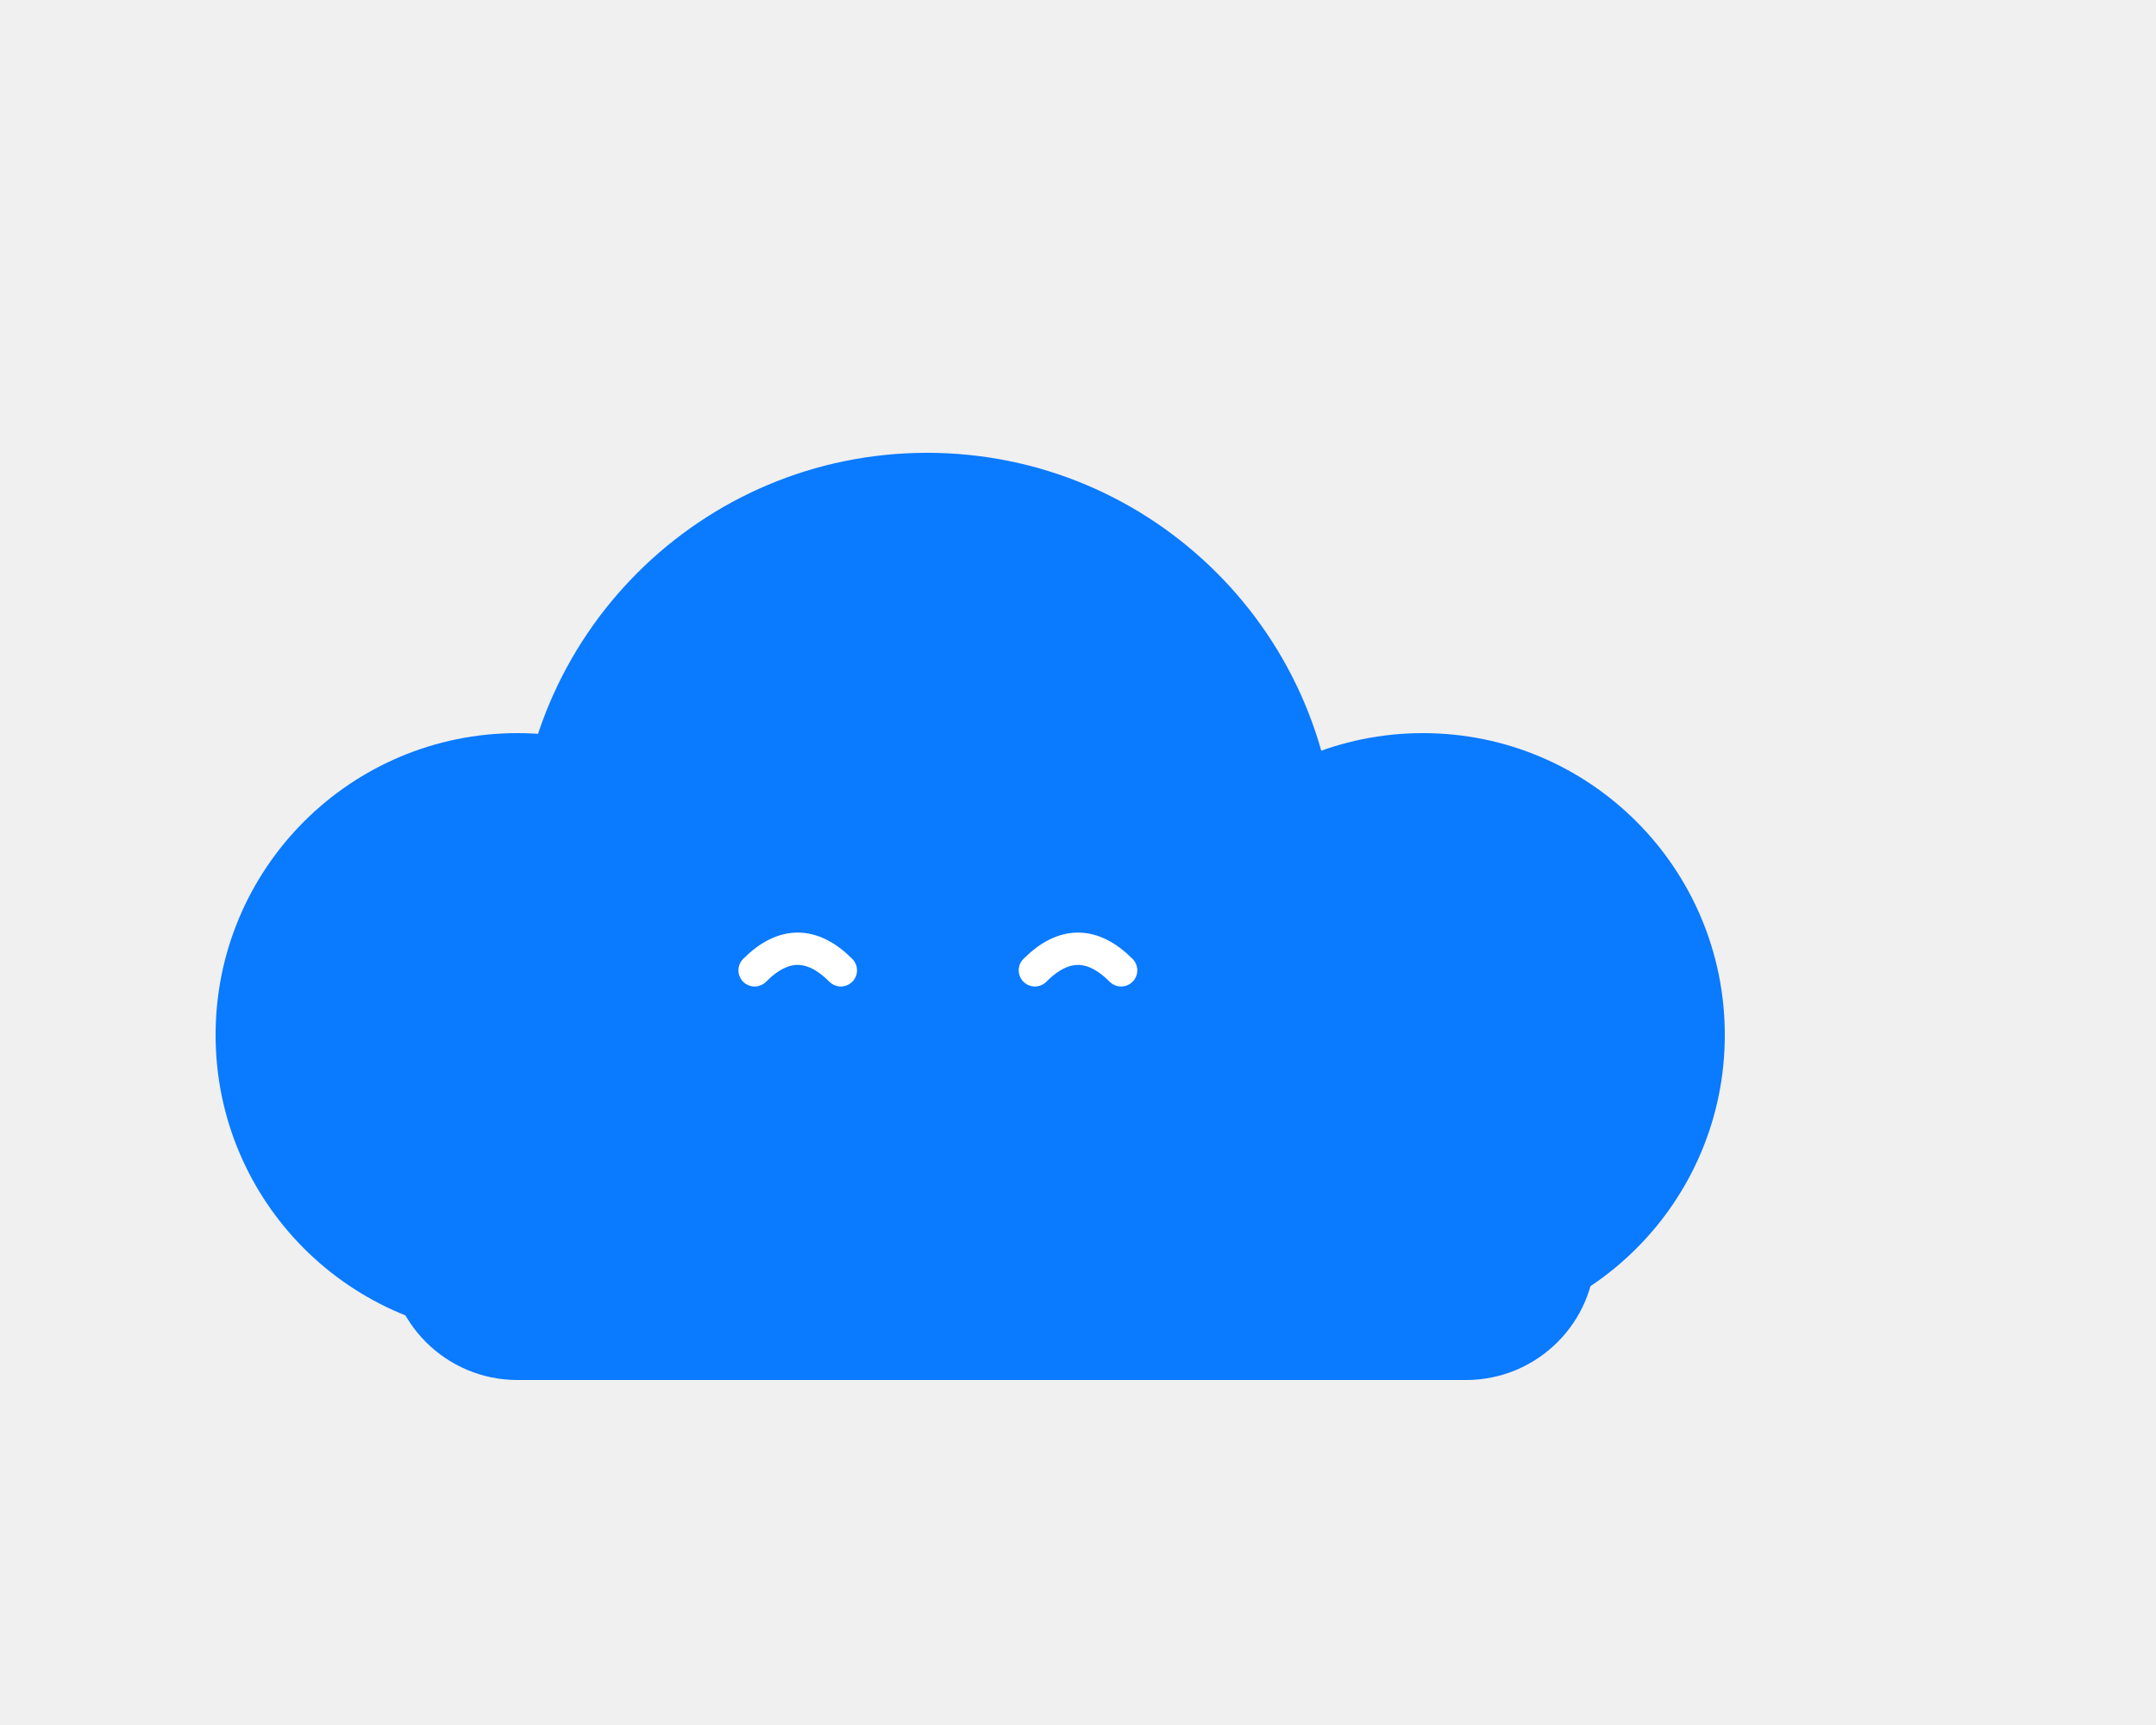
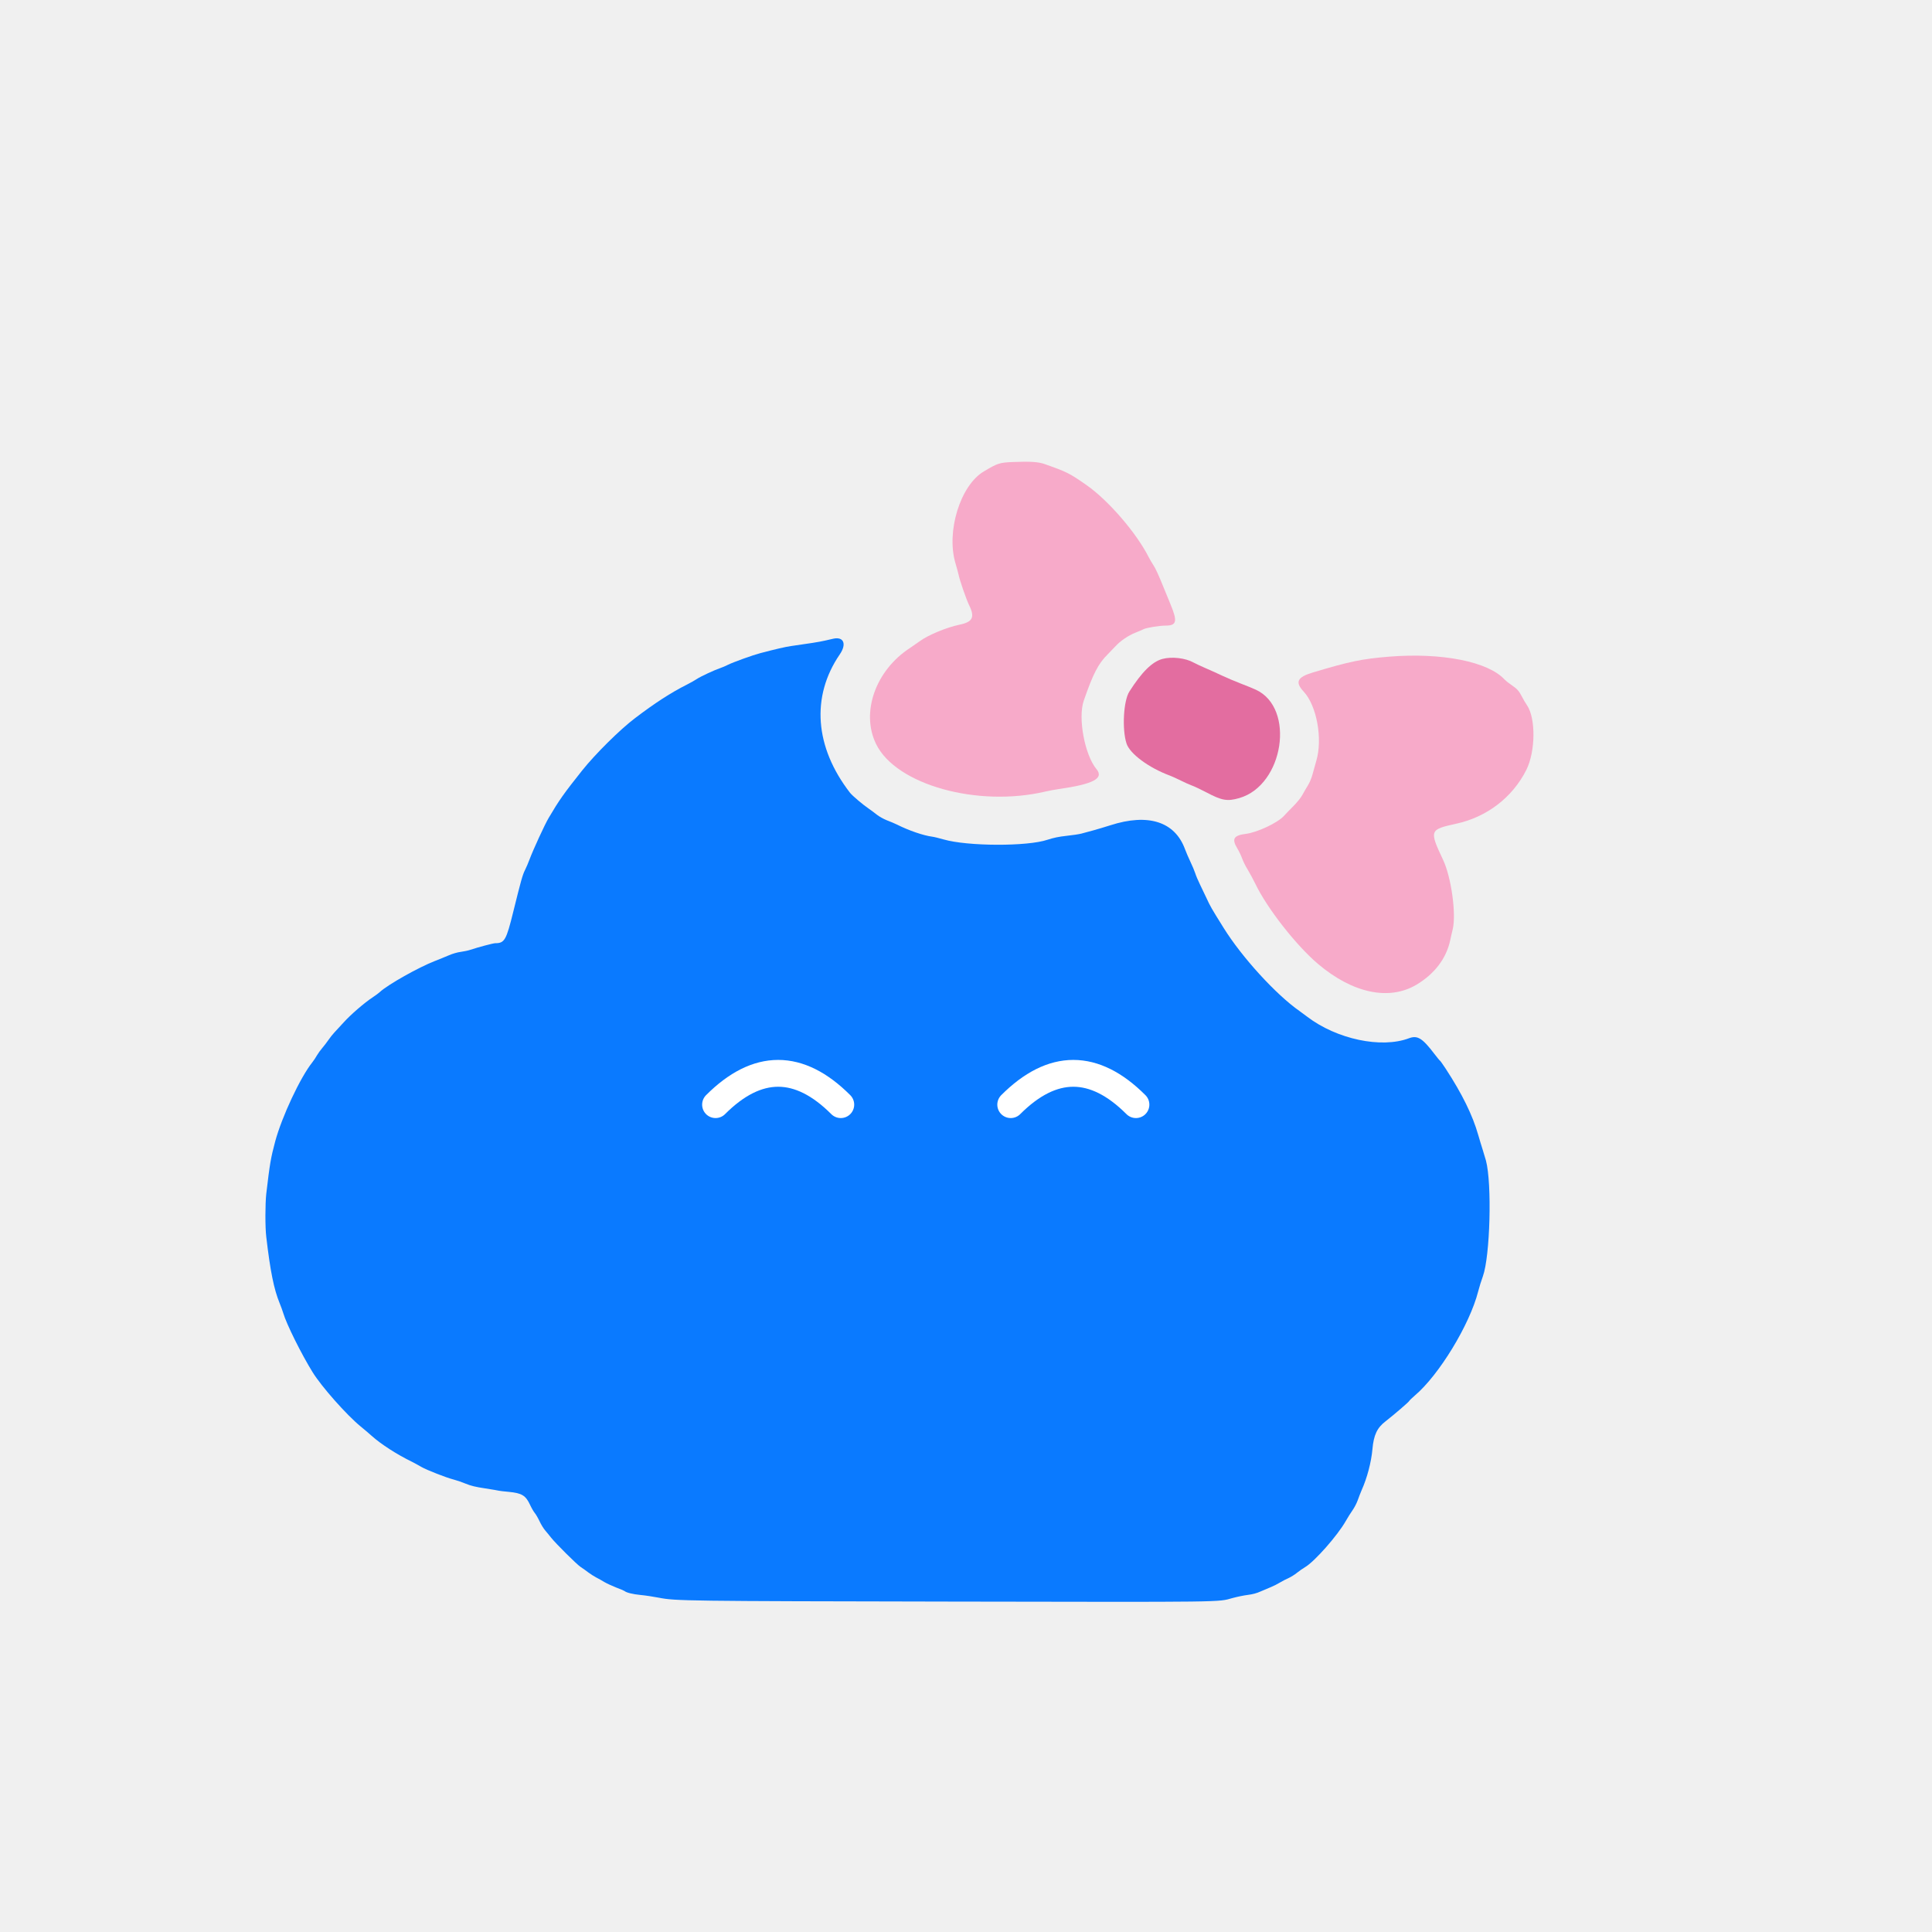
- <svg xmlns="http://www.w3.org/2000/svg" viewBox="0 0 200 160" width="200" height="160">
-   <g transform="translate(20, 40)">
-     <circle cx="28" cy="56" r="28" fill="#0A7AFF" />
-     <circle cx="66" cy="40" r="38" fill="#0A7AFF" />
-     <circle cx="112" cy="56" r="28" fill="#0A7AFF" />
-     <rect x="16" y="64" width="112" height="24" rx="12" fill="#0A7AFF" />
-     <path d="M 50 50 q 4 -4 8 0" stroke="#FFFFFF" stroke-width="3" fill="none" stroke-linecap="round" />
-     <path d="M 76 50 q 4 -4 8 0" stroke="#FFFFFF" stroke-width="3" fill="none" stroke-linecap="round" />
-   </g>
+ <svg xmlns="http://www.w3.org/2000/svg" viewBox="0 0 864 864" width="864" height="864">
+   <path d="M372.762 285.609C372.375 285.715 370.723 286.067 369.07 286.453C366.363 287.086 361.582 287.824 353.777 288.914C351.246 289.266 346.887 290.285 340.067 292.078C336.586 292.992 328.008 296.086 325.582 297.281C324.457 297.844 322.91 298.512 322.137 298.758C319.676 299.567 313.242 302.555 311.695 303.609C310.852 304.172 308.777 305.367 307.02 306.246C300.164 309.692 292.852 314.402 283.957 321.188C277.242 326.25 266.168 337.254 260.367 344.531C252.141 354.867 250.031 357.856 245.356 365.801C243.633 368.684 238.359 380.18 236.848 384.258C236.32 385.734 235.371 387.879 234.809 389.039C233.684 391.254 233.016 393.68 229.535 407.742C226.406 420.469 225.633 421.805 221.484 421.805C220.535 421.805 213.715 423.633 210.34 424.758C209.426 425.074 207.492 425.496 206.121 425.672C204.645 425.848 202.43 426.481 200.813 427.184C199.301 427.852 196.453 428.977 194.52 429.75C187.313 432.527 173.426 440.332 169.91 443.602C169.348 444.129 167.871 445.219 166.641 446.027C163.125 448.313 156.762 453.797 153.738 457.172C152.192 458.895 150.328 460.899 149.555 461.707C148.817 462.481 147.586 464.027 146.848 465.117C146.109 466.207 144.844 467.824 144.07 468.738C143.297 469.617 142.242 471.094 141.715 472.008C141.223 472.922 140.274 474.293 139.676 475.067C134.262 481.852 126.07 499.395 123.082 510.399C121.078 517.957 120.692 520.172 119.074 533.883C118.582 538.348 118.547 548.824 119.074 553.113C120.867 568.512 122.52 576.598 125.016 582.68C125.613 584.086 126.317 586.125 126.668 587.215C128.074 592.067 134.824 605.637 139.817 613.688C143.824 620.156 155.004 632.777 161.227 637.875C163.09 639.387 165.305 641.285 166.184 642.094C170.473 645.926 177.469 650.426 184.324 653.766C185.309 654.258 187.102 655.242 188.367 655.981C190.863 657.422 199.547 660.832 203.168 661.746C204.399 662.063 206.719 662.871 208.336 663.539C210.551 664.453 212.695 664.981 216.949 665.613C220.078 666.106 222.891 666.563 223.172 666.668C223.453 666.738 225.387 666.985 227.461 667.16C233.402 667.723 235.09 668.777 237.059 672.996C237.692 674.367 238.606 675.949 239.098 676.547C239.59 677.11 240.574 678.797 241.277 680.274C241.945 681.75 243.106 683.613 243.844 684.457C244.582 685.301 245.707 686.707 246.375 687.551C248.414 690.152 258.047 699.75 259.734 700.805C260.613 701.367 262.09 702.422 263.039 703.16C264.024 703.899 265.606 704.918 266.555 705.41C267.539 705.902 269.227 706.852 270.317 707.52C271.406 708.152 273.762 709.242 275.555 709.945C277.348 710.613 279 711.317 279.246 711.492C280.16 712.266 282.973 712.934 286.453 713.285C288.492 713.461 292.184 714.024 294.715 714.516C302.238 715.957 306 716.027 426.375 716.238C549.949 716.449 544.5 716.52 551.18 714.656C553.219 714.094 556.313 713.461 558.035 713.25C560.25 712.969 561.973 712.512 563.836 711.668C565.277 711.035 567.352 710.156 568.406 709.735C569.461 709.313 571.219 708.434 572.309 707.766C573.399 707.098 575.191 706.184 576.246 705.727C577.301 705.235 579.024 704.18 580.043 703.336C581.098 702.492 582.715 701.367 583.629 700.84C587.848 698.379 598.184 686.672 601.84 680.203C602.649 678.762 604.02 676.582 604.863 675.387C605.707 674.192 606.762 672.152 607.219 670.817C607.676 669.516 608.449 667.512 608.941 666.387C611.402 660.902 613.231 653.906 613.758 648.106C614.32 641.742 615.832 638.508 619.664 635.59C623.32 632.742 629.965 627.047 630.176 626.555C630.281 626.309 631.406 625.219 632.672 624.129C643.5 614.988 657.246 592.418 661.043 577.547C661.5 575.719 662.449 572.66 663.152 570.762C666.387 561.797 667.266 529.348 664.524 519.012C664.418 518.625 663.785 516.551 663.152 514.442C662.484 512.297 661.535 509.238 661.078 507.586C658.547 498.692 653.871 489.199 646.559 477.985C645.328 476.121 644.168 474.469 643.992 474.363C643.781 474.258 642.656 472.852 641.461 471.305C636.082 464.238 633.902 462.902 630.106 464.309C617.731 468.985 597.762 464.731 584.578 454.676C583.524 453.867 581.977 452.742 581.203 452.18C570.586 444.762 555.363 428.063 547.207 414.949C541.652 406.055 541.231 405.281 539.613 401.766C538.77 399.938 537.399 397.09 536.59 395.438C535.781 393.785 534.832 391.57 534.516 390.516C534.164 389.461 533.215 387.141 532.371 385.418C531.527 383.66 530.438 381.094 529.91 379.688C525.375 367.418 513.457 363.621 496.547 369.07C494.227 369.809 490.711 370.863 488.777 371.391C486.844 371.883 484.524 372.516 483.574 372.797C482.66 373.043 479.707 373.5 477.035 373.781C473.449 374.168 471.164 374.66 468.457 375.539C459.387 378.598 432.703 378.492 421.981 375.399C420.047 374.836 417.762 374.274 416.883 374.168C412.91 373.641 406.442 371.426 401.133 368.754C400.043 368.227 397.969 367.348 396.563 366.82C395.156 366.258 393.188 365.168 392.168 364.359C391.149 363.551 389.567 362.356 388.582 361.688C385.981 359.93 381.164 355.852 380.145 354.551C364.324 334.125 362.637 311.484 375.574 292.606C378.703 288.035 377.332 284.66 372.762 285.609Z" fill="#0A7AFF" />
+   <path d="M621.246 293.66C609.117 294.645 603.492 295.805 587.039 300.762C580.113 302.836 579.058 305.051 582.996 309.27C588.867 315.563 591.574 330.469 588.656 340.242C588.164 341.895 587.426 344.531 587.004 346.148C586.547 347.906 585.703 349.945 584.894 351.246C584.156 352.441 583.031 354.375 582.398 355.535C581.73 356.766 580.043 358.875 578.25 360.668C576.597 362.32 574.769 364.219 574.172 364.887C571.359 367.98 562.254 372.27 557.156 372.902C551.672 373.605 550.758 375.152 553.324 379.406C554.133 380.742 555.082 382.746 555.469 383.871C555.855 384.996 556.945 387.246 557.929 388.828C558.914 390.445 560.461 393.328 561.41 395.262C566.648 406.195 579.621 422.754 589.429 431.086C604.933 444.199 621.211 447.645 633.445 440.367C641.496 435.586 646.804 428.625 648.527 420.539C648.914 418.816 649.406 416.531 649.687 415.477C651.269 408.656 649.019 392.344 645.398 384.645C639.14 371.285 639.211 371.004 651.234 368.367C664.98 365.379 676.406 356.59 682.594 344.285C686.707 336.023 686.847 321.188 682.875 315.387C682.207 314.438 681.222 312.715 680.625 311.555C679.324 309.023 678.515 308.074 675.808 306.246C674.648 305.473 673.312 304.383 672.82 303.855C665.472 295.875 644.73 291.762 621.246 293.66Z" fill="#F7AAC9" />
+   <path d="M519.855 294.68C515.285 295.91 510.68 300.445 505.055 309.269C502.418 313.383 501.715 326.18 503.789 332.508C505.266 337.078 513.703 343.336 523.16 346.851C524.25 347.273 526.465 348.258 528.047 349.066C529.664 349.875 531.984 350.93 533.25 351.387C534.48 351.844 537.258 353.18 539.402 354.305C546.434 358.031 548.859 358.453 554.203 356.906C574.137 351.176 579.41 316.582 561.586 308.426C560.215 307.793 557.191 306.562 554.871 305.683C552.551 304.805 548.754 303.187 546.434 302.097C544.113 301.008 540.703 299.461 538.875 298.687C537.047 297.914 534.762 296.824 533.777 296.297C530.156 294.258 524.039 293.555 519.855 294.68Z" fill="#E36DA0" />
+   <path d="M453.094 206.613C447.012 206.859 446.203 207.105 440.016 210.797C429.434 217.019 423.035 237.832 427.324 252C427.922 254.039 428.52 256.254 428.66 256.922C429.152 259.453 432.106 267.996 433.442 270.738C436.043 276.082 434.988 278.156 429.012 279.387C423.211 280.617 415.055 283.992 411.293 286.769C410.027 287.683 408.094 289.019 407.039 289.722C391.535 299.742 384.856 318.656 391.817 332.789C400.711 350.93 437.063 361.125 467.508 353.988C469.16 353.601 471.762 353.109 473.309 352.898C488.918 350.683 493.805 348.117 490.359 343.969C485.086 337.605 481.992 321.047 484.664 313.347C488.813 301.324 491.168 296.754 495.422 292.57C496.406 291.586 497.918 290.004 498.797 289.055C501.012 286.629 504.563 284.203 507.762 282.937C509.274 282.34 510.926 281.637 511.453 281.355C512.684 280.722 518.555 279.773 521.262 279.773C526.184 279.773 526.641 277.945 523.547 270.457C522.668 268.312 521.332 265.078 520.594 263.25C518.133 257.133 516.727 254.074 515.707 252.597C515.18 251.789 514.301 250.312 513.774 249.293C508.289 238.394 495.738 223.84 485.965 216.984C478.266 211.605 477.211 211.078 467.156 207.527C464.414 206.543 460.723 206.297 453.094 206.613Z" fill="#F7AAC9" />
+   <path d="M320 494C338.667 475.333 357.333 475.333 376 494" stroke="#FFFFFF" stroke-width="12" stroke-linecap="round" fill="none" />
+   <path d="M452 494C470.667 475.333 489.333 475.333 508 494" stroke="#FFFFFF" stroke-width="12" stroke-linecap="round" fill="none" />
</svg>
